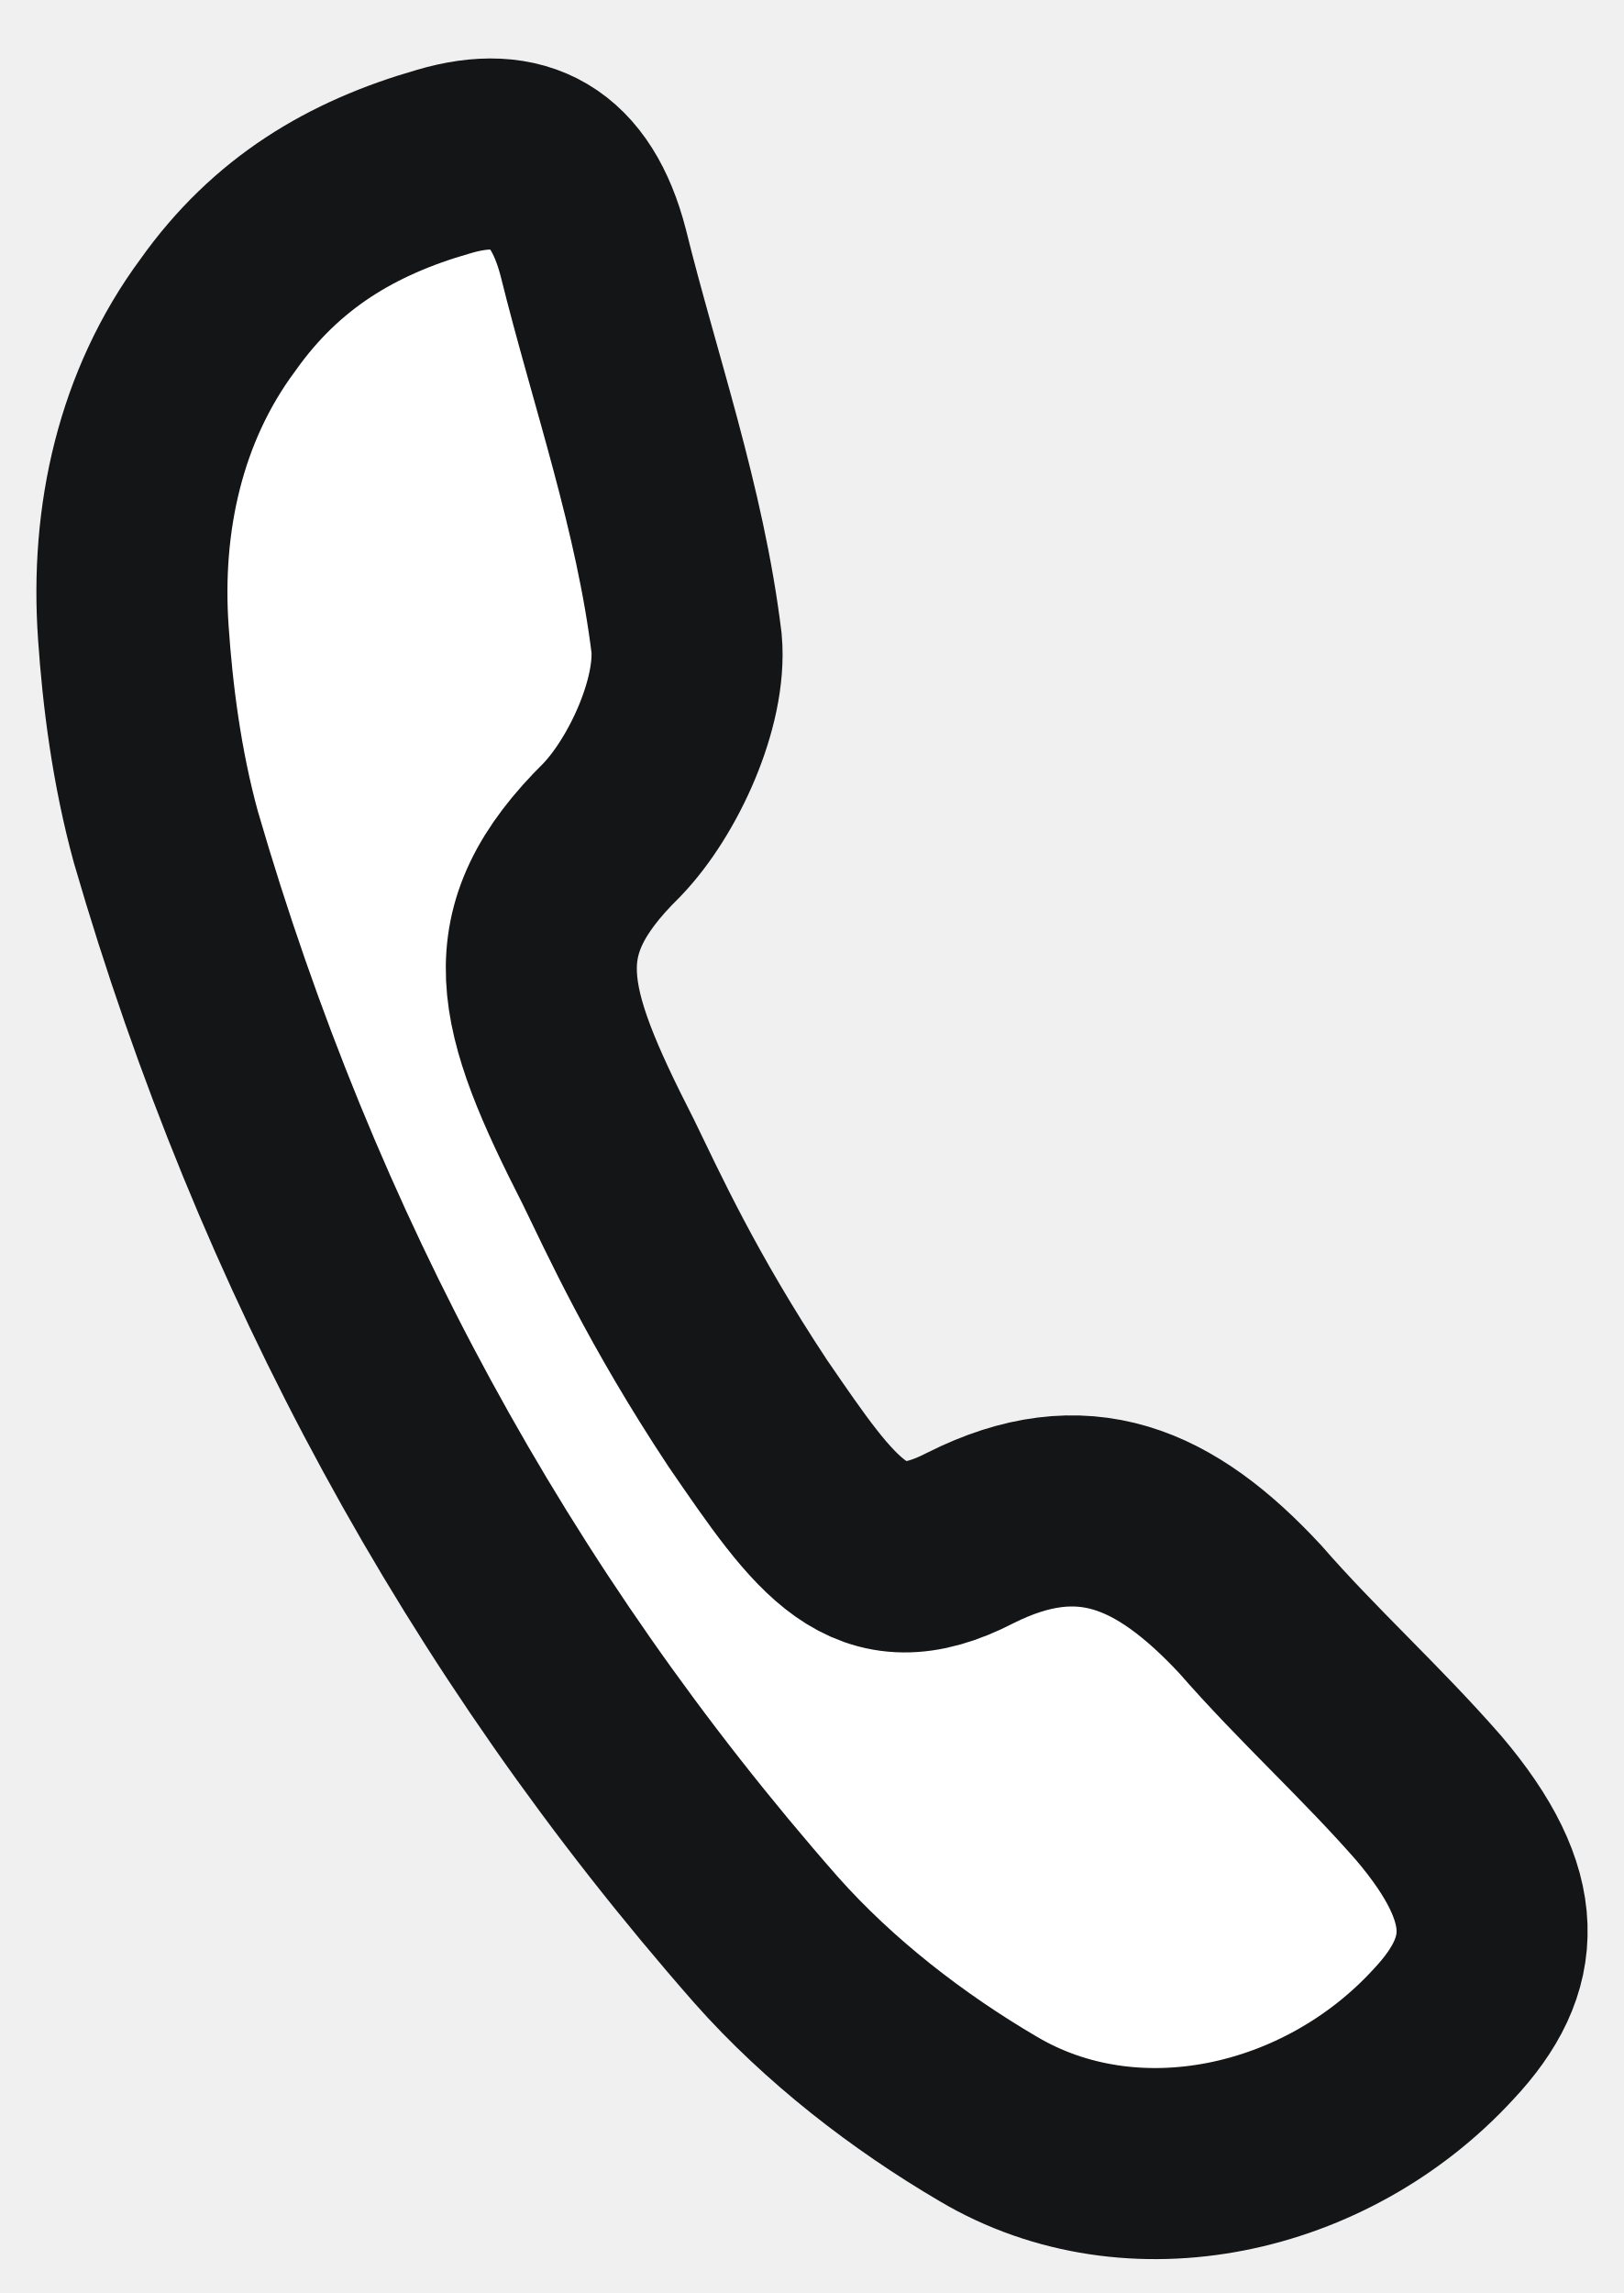
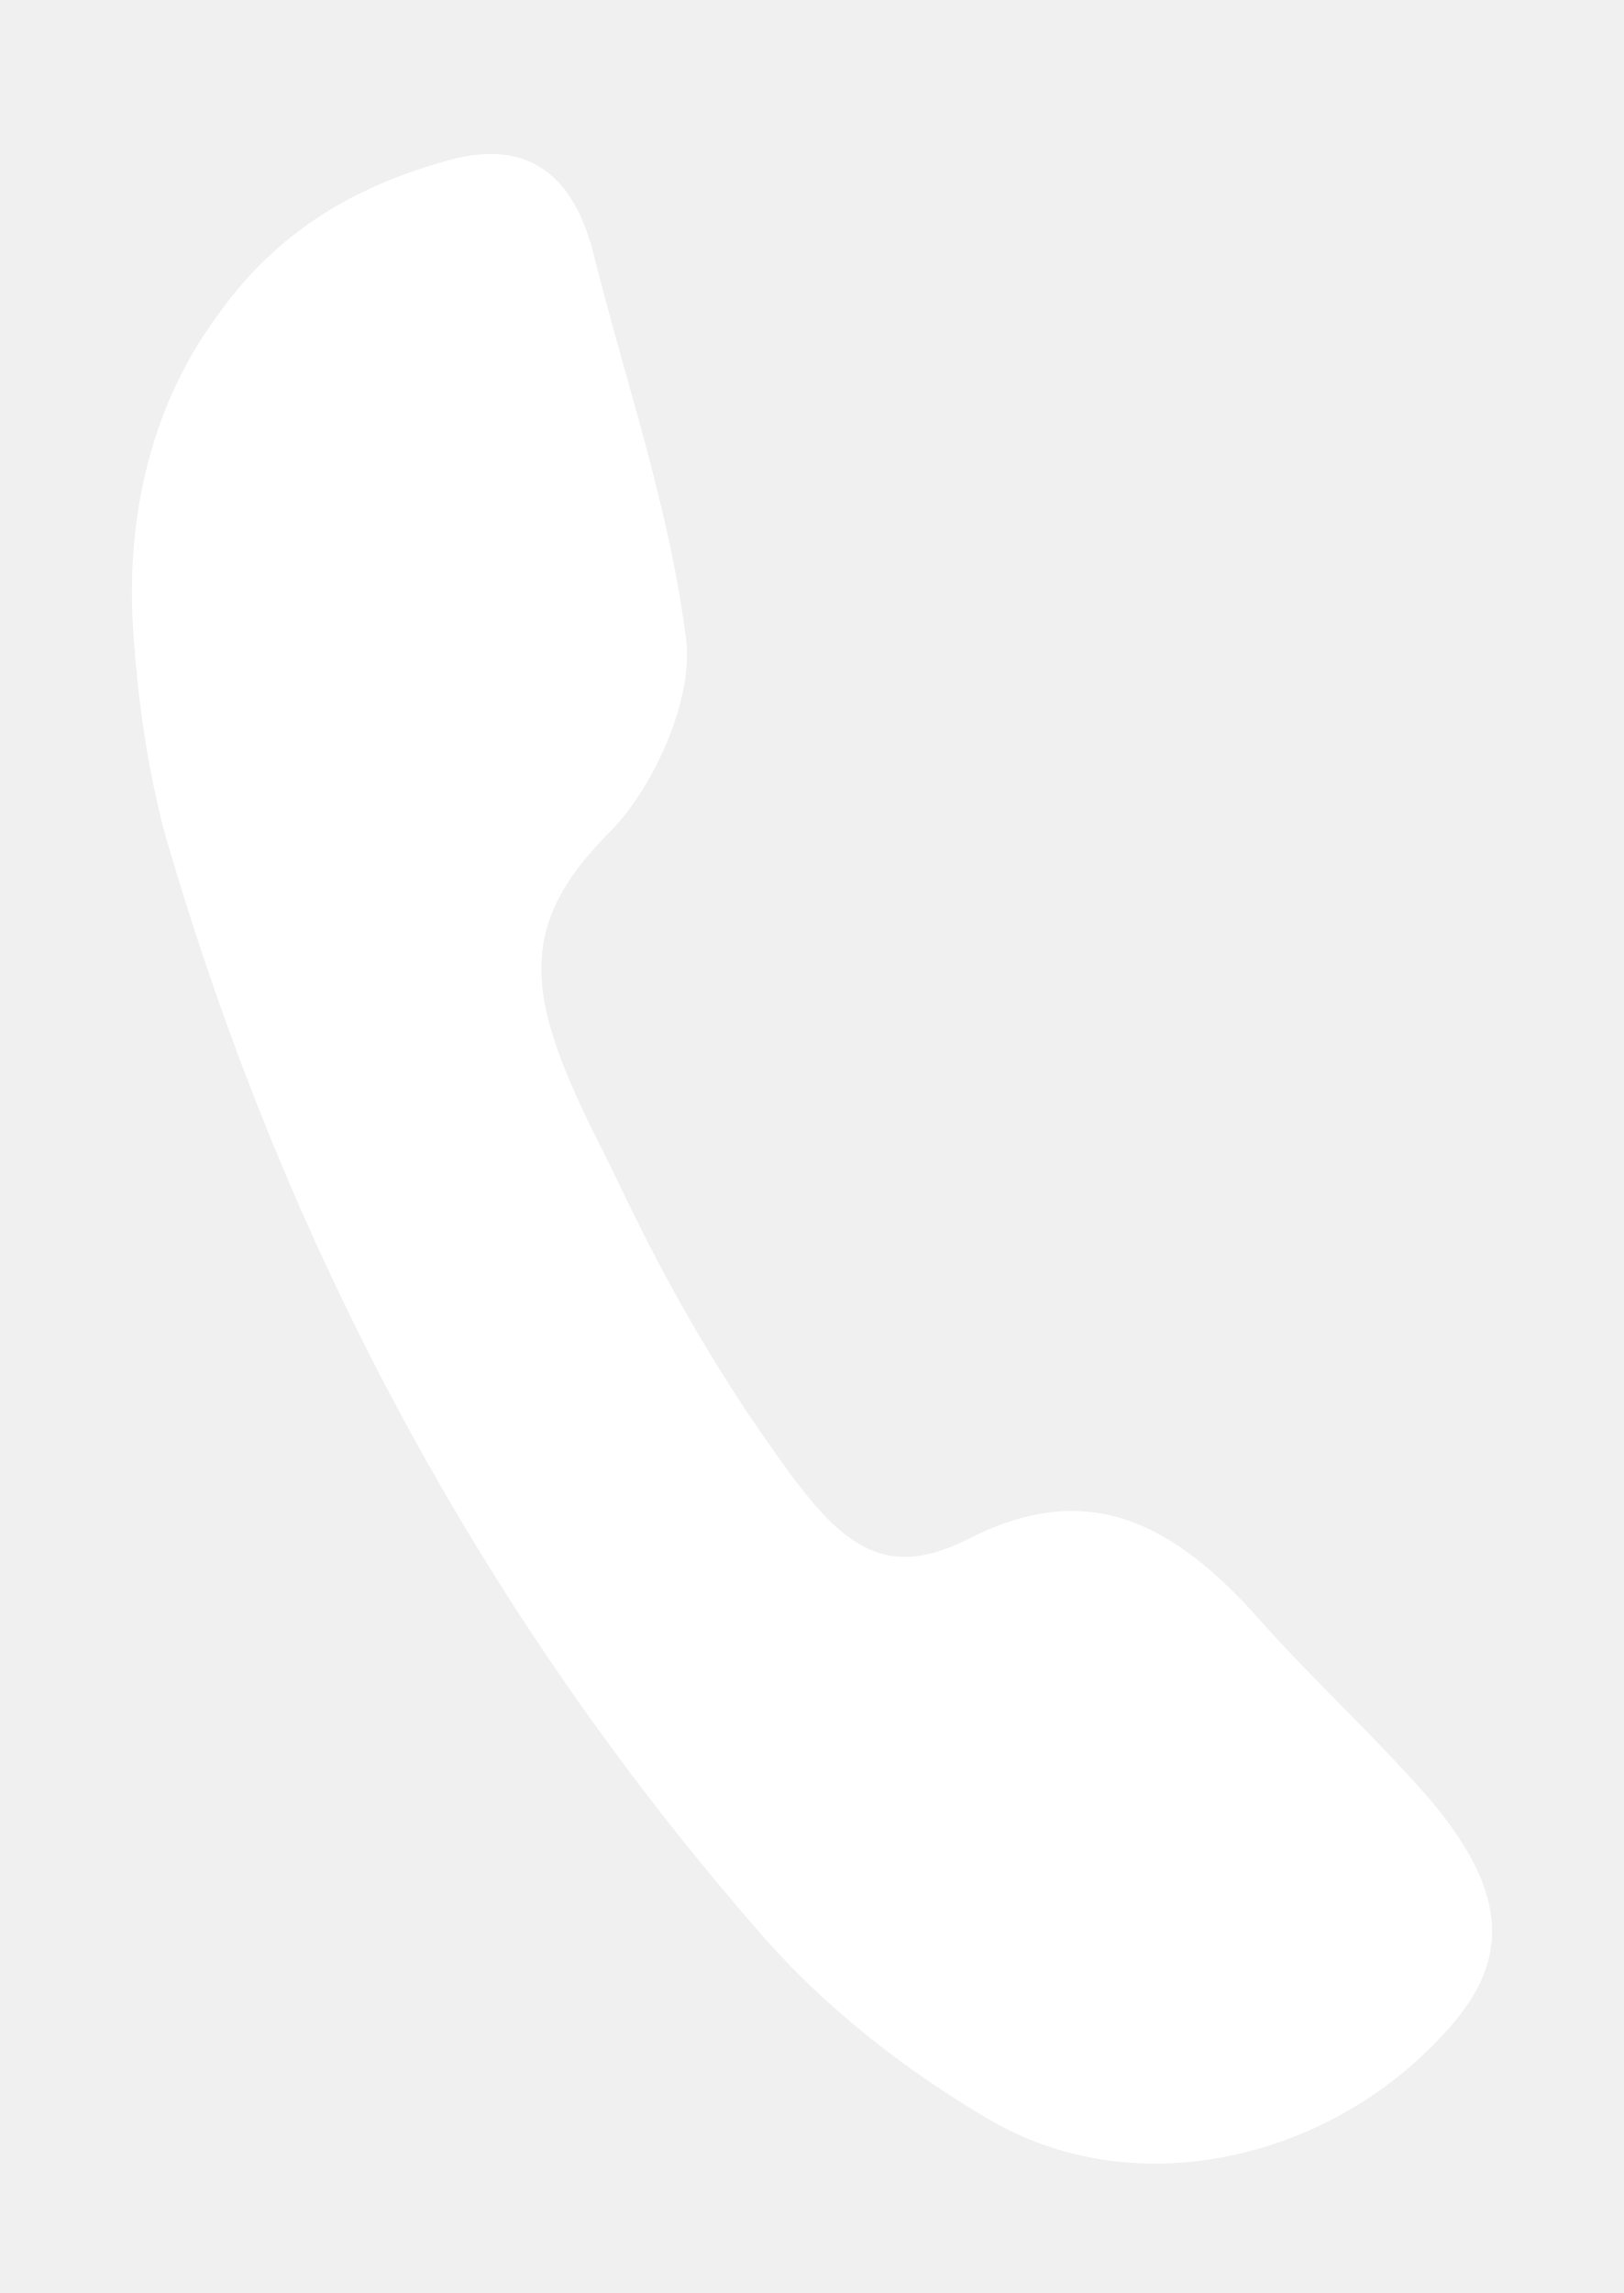
<svg xmlns="http://www.w3.org/2000/svg" width="17" height="24" viewBox="0 0 17 24" fill="none">
-   <path d="M1.396 6.624C1.312 5.426 1.577 4.246 2.281 3.297C2.891 2.436 3.685 1.966 4.642 1.692C5.449 1.452 5.977 1.746 6.21 2.642C6.542 3.982 7.016 5.322 7.188 6.734C7.242 7.355 6.841 8.233 6.406 8.686C5.316 9.759 5.542 10.54 6.37 12.164C6.626 12.688 7.034 13.593 7.828 14.792C8.656 15.999 9.094 16.647 10.157 16.098C11.337 15.504 12.198 15.886 13.089 16.844C13.693 17.537 14.357 18.132 14.961 18.824C15.834 19.854 15.795 20.564 15.112 21.291C13.883 22.631 11.854 23.074 10.344 22.177C9.51 21.688 8.68 21.049 8.019 20.303C5.104 16.983 3.003 13.121 1.737 8.763C1.535 8.027 1.441 7.281 1.396 6.624Z" stroke="#141517" fill="white" stroke-width="2" stroke-miterlimit="10" />
+   <path d="M1.396 6.624C1.312 5.426 1.577 4.246 2.281 3.297C2.891 2.436 3.685 1.966 4.642 1.692C5.449 1.452 5.977 1.746 6.21 2.642C6.542 3.982 7.016 5.322 7.188 6.734C7.242 7.355 6.841 8.233 6.406 8.686C5.316 9.759 5.542 10.54 6.37 12.164C6.626 12.688 7.034 13.593 7.828 14.792C8.656 15.999 9.094 16.647 10.157 16.098C11.337 15.504 12.198 15.886 13.089 16.844C13.693 17.537 14.357 18.132 14.961 18.824C15.834 19.854 15.795 20.564 15.112 21.291C13.883 22.631 11.854 23.074 10.344 22.177C9.51 21.688 8.68 21.049 8.019 20.303C5.104 16.983 3.003 13.121 1.737 8.763C1.535 8.027 1.441 7.281 1.396 6.624Z" fill="white" stroke-width="2" stroke-miterlimit="10" />
</svg>
